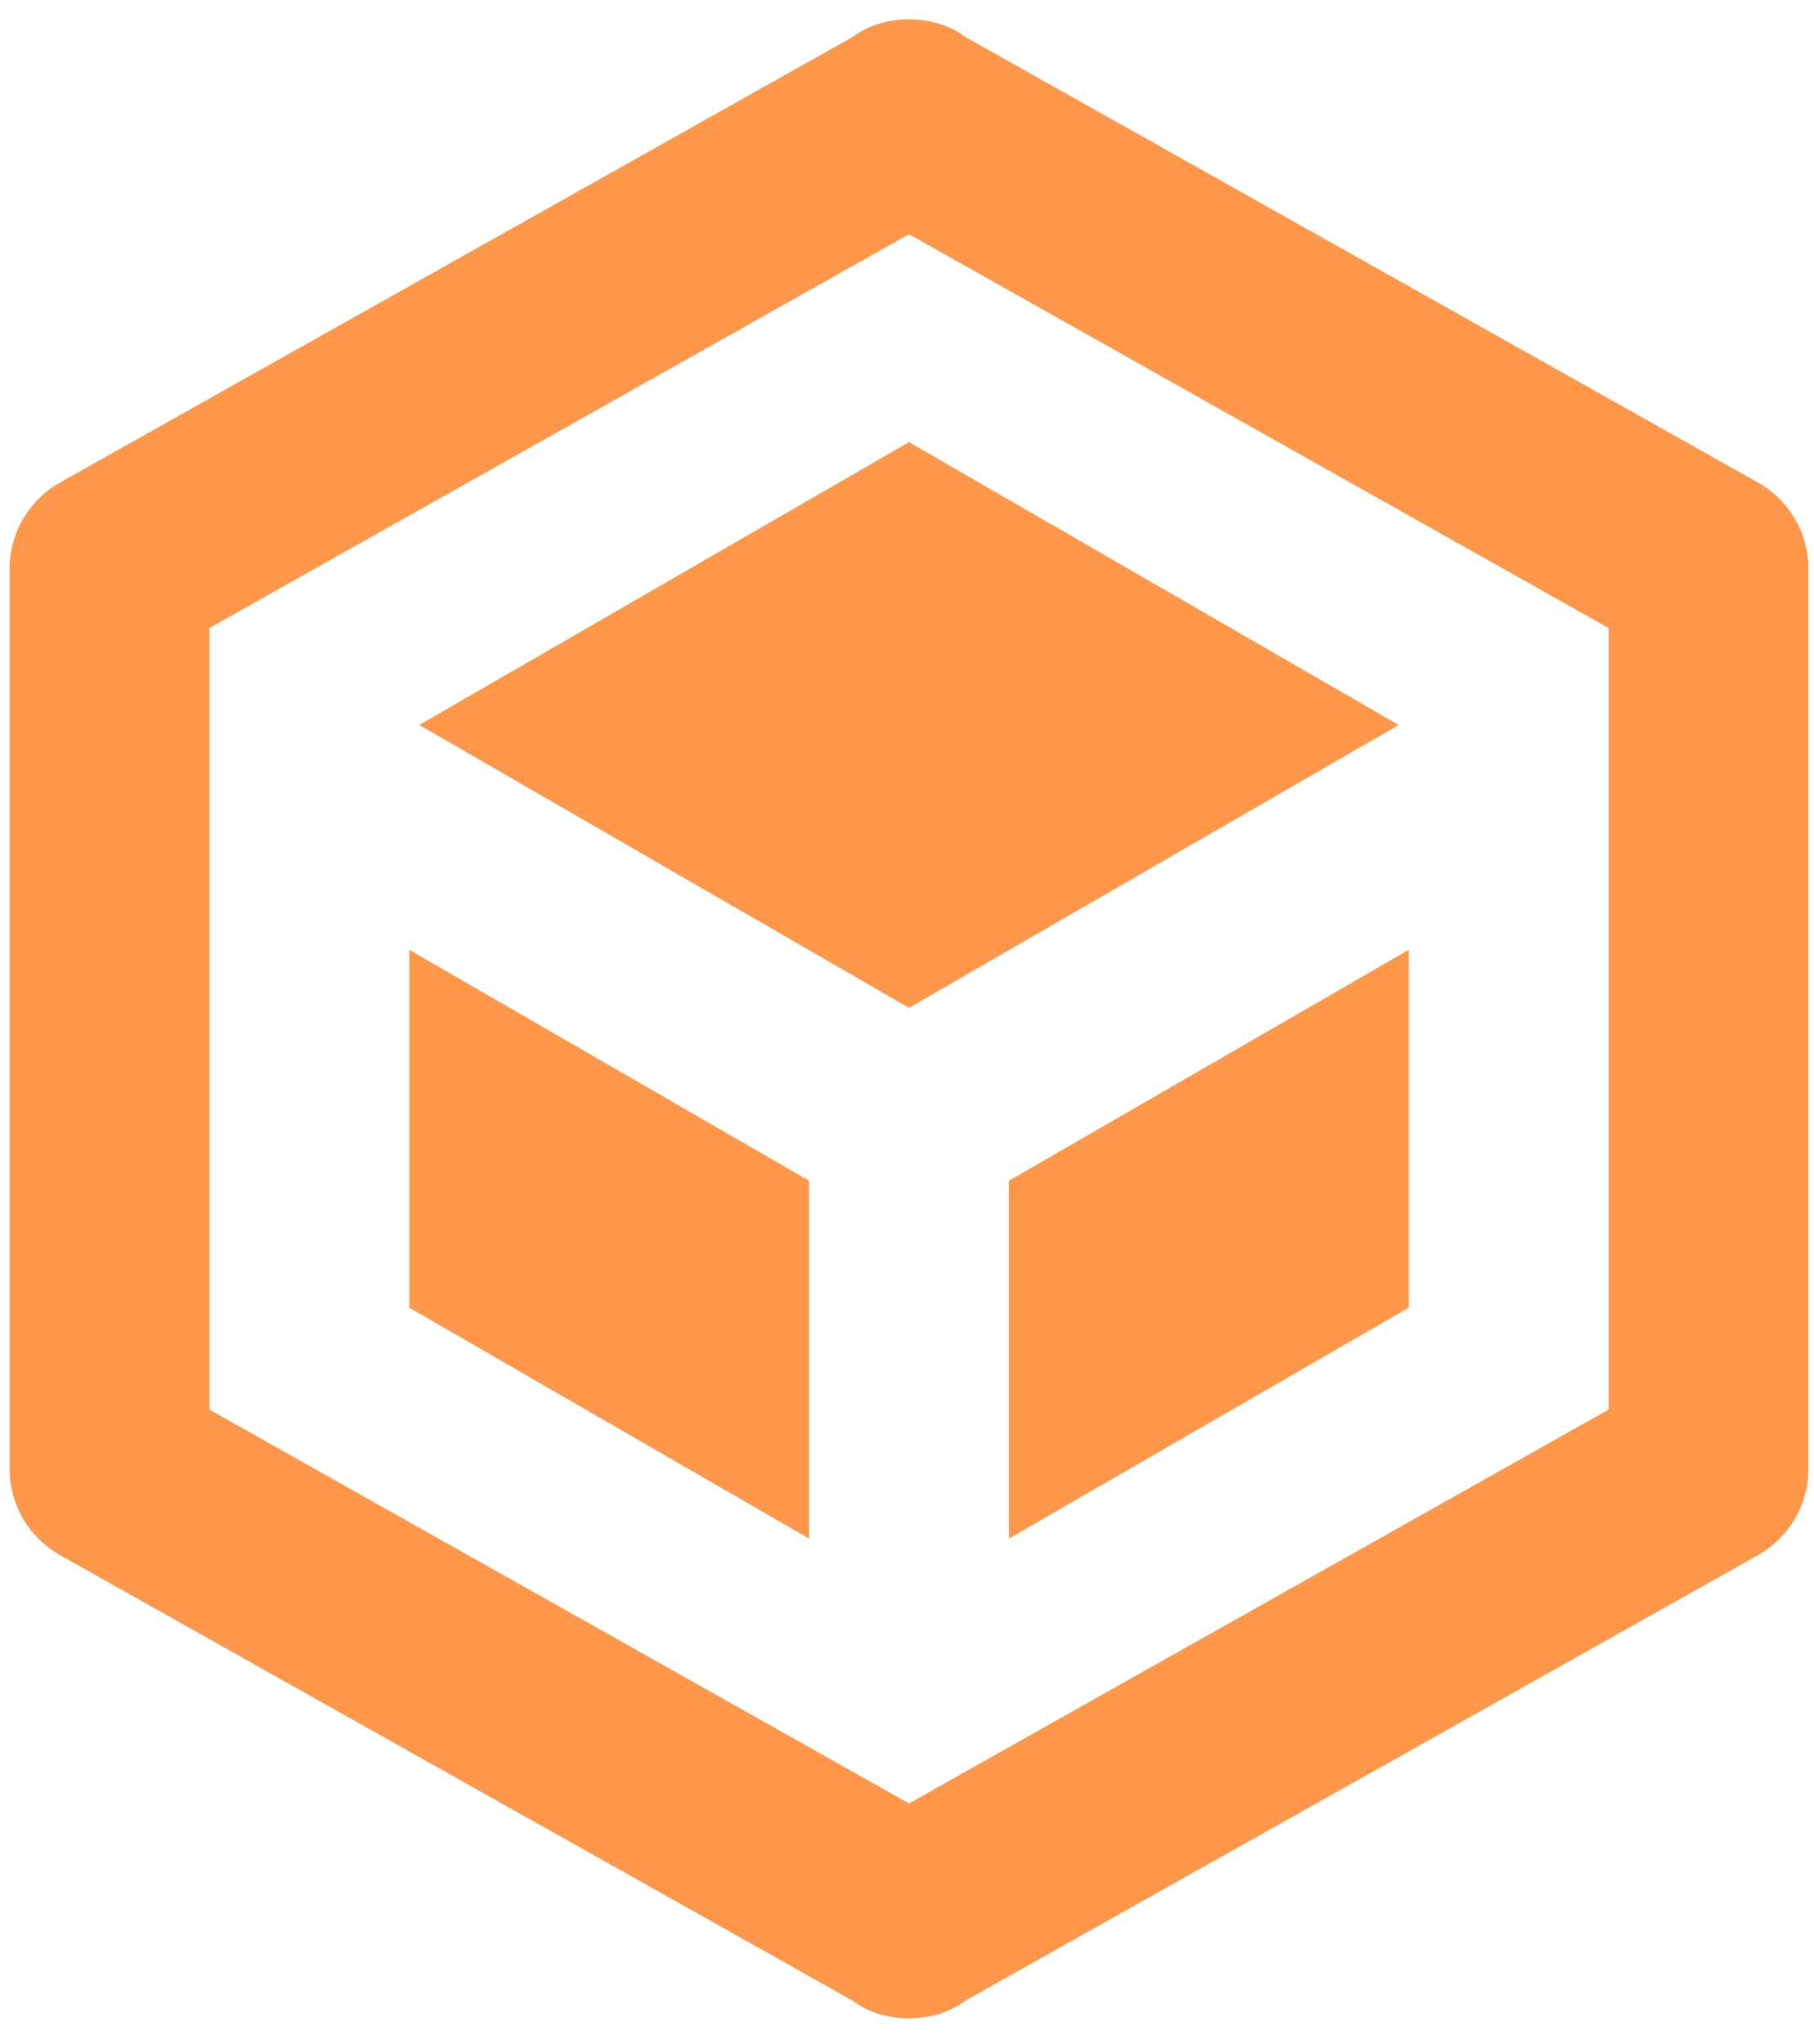
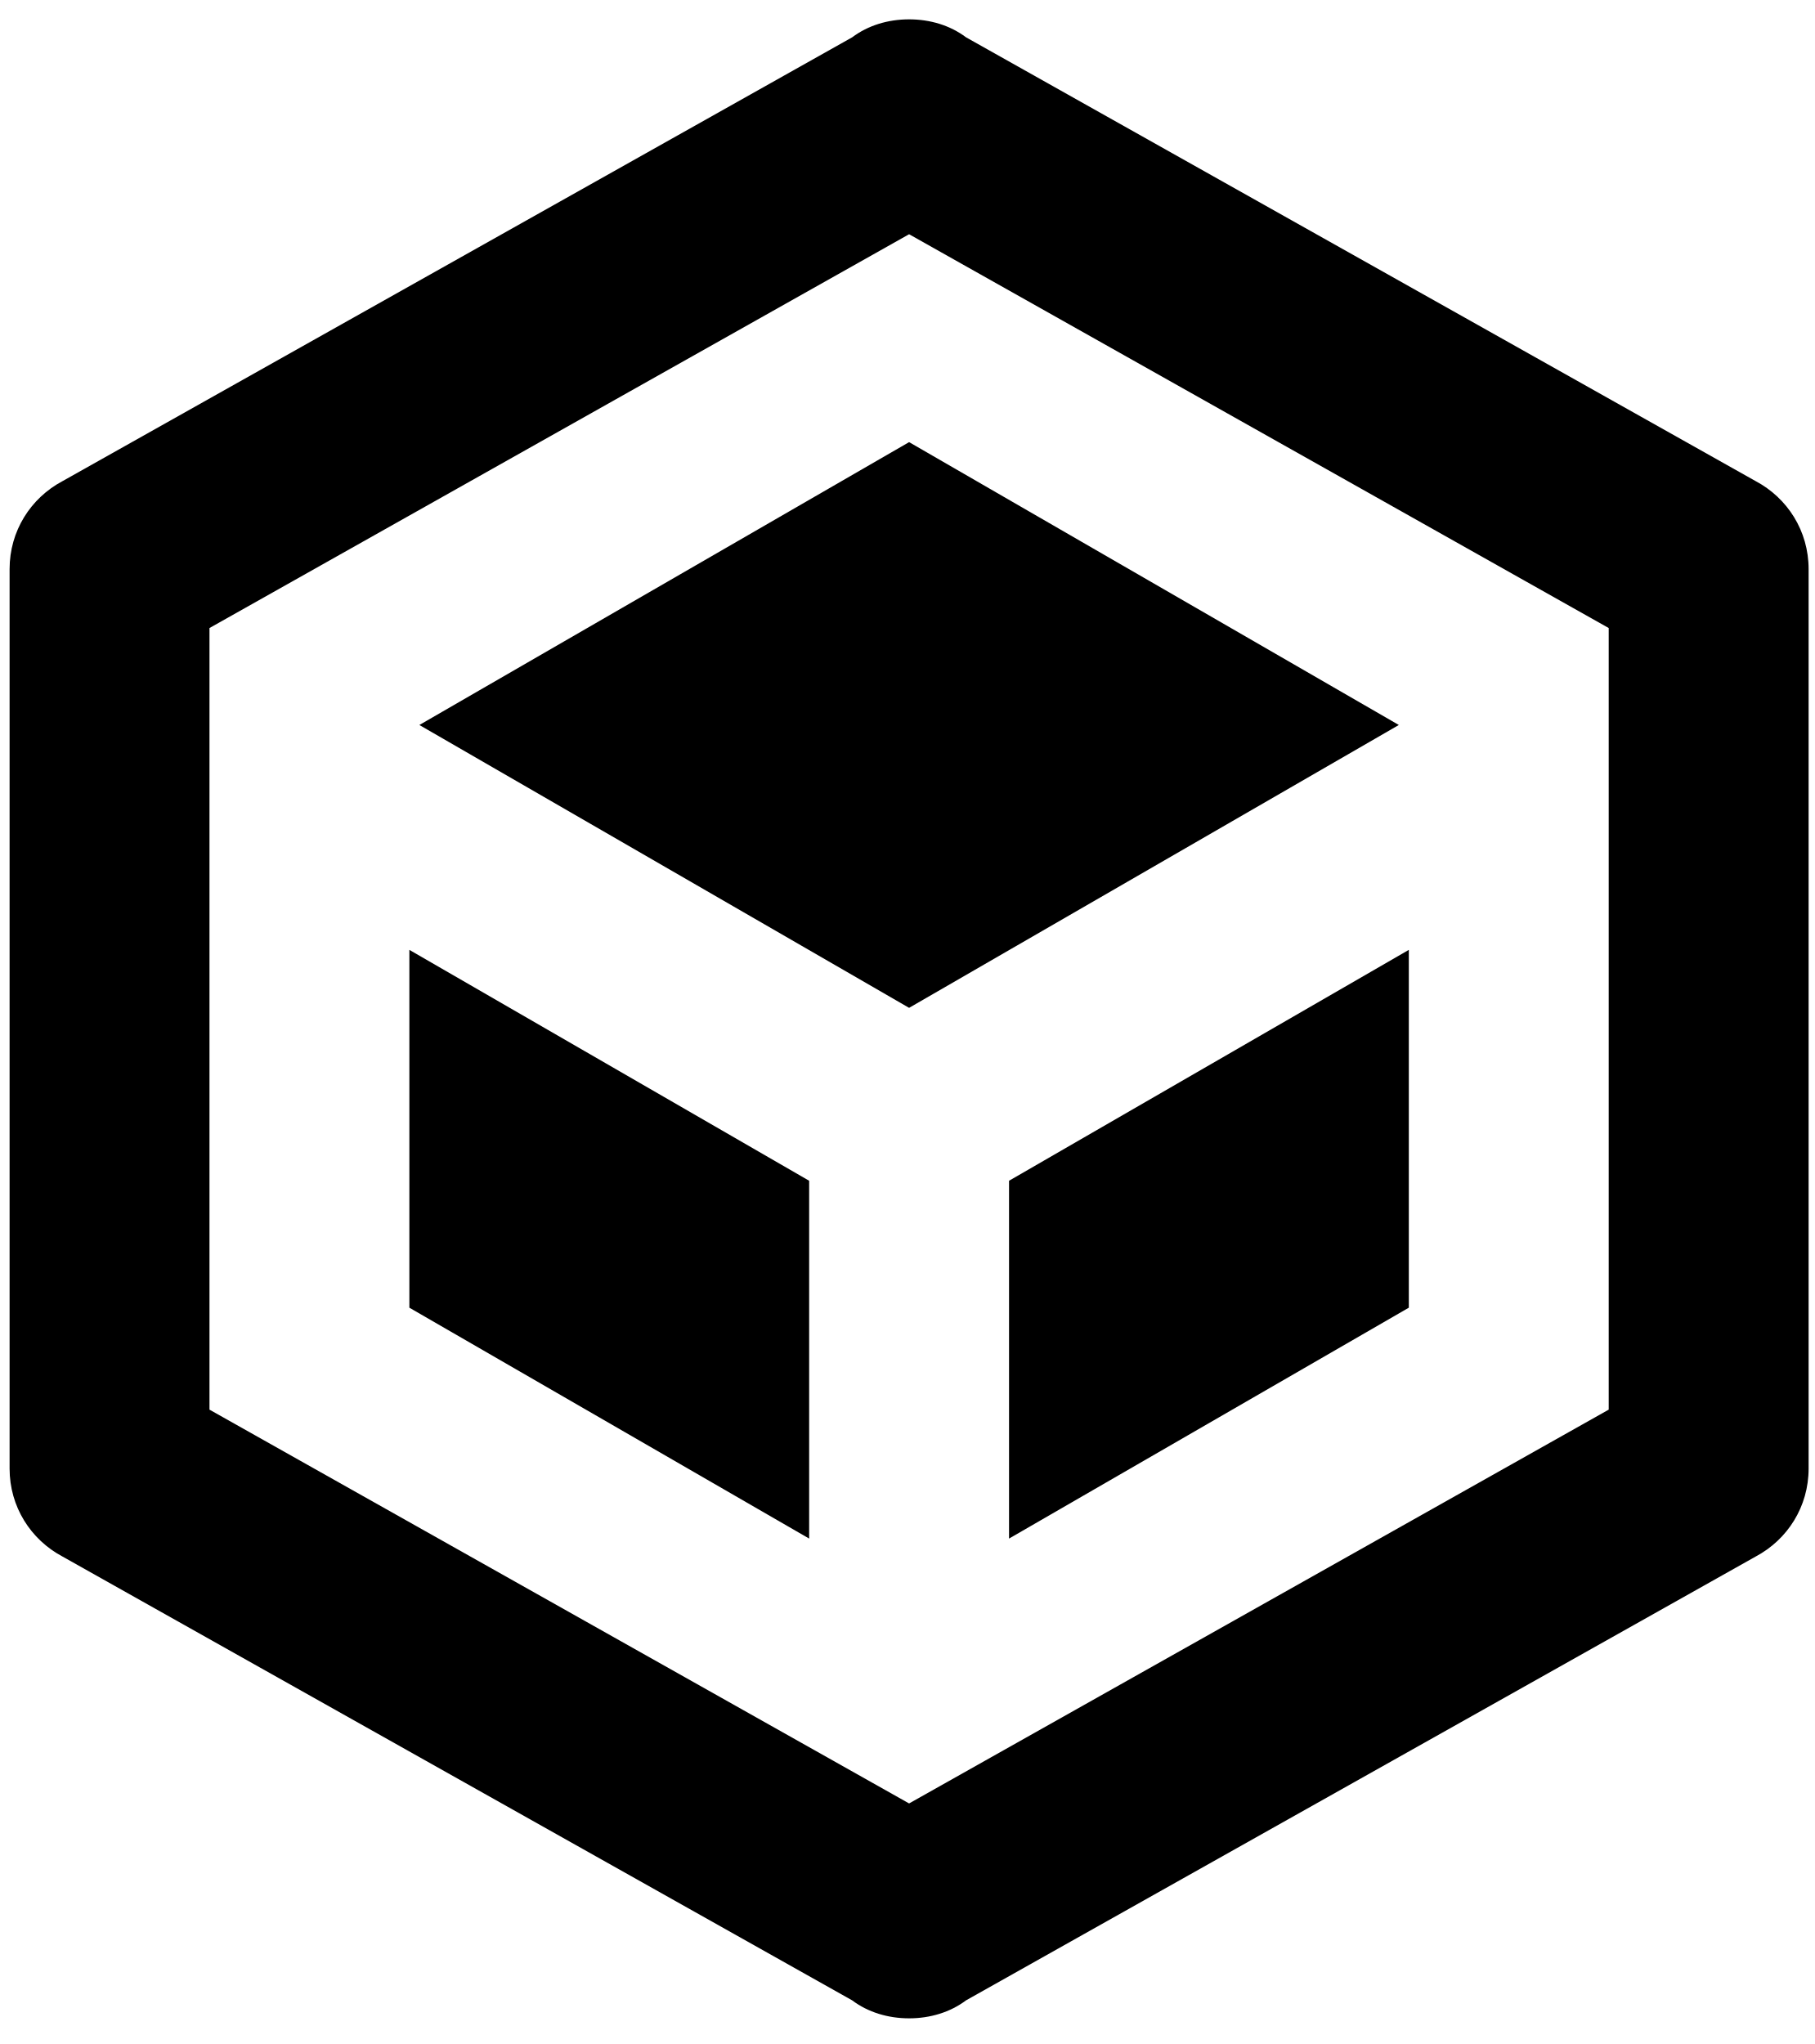
- <svg xmlns="http://www.w3.org/2000/svg" width="63px" height="71px" viewBox="0 0 63 71" version="1.1">
-   <defs />
-   <g id="Page-1" stroke="none" stroke-width="1" fill="none" fill-rule="evenodd">
-     <g id="Listagem" transform="translate(-1402, -818)" fill-rule="nonzero" fill="#FF974B">
-       <g id="categorias" transform="translate(405, 256)">
-         <g id="Icones" transform="translate(73, 89)">
-           <g id="laranja">
-             <g id="row-3" transform="translate(0.333075, 438.672)">
-               <g id="Outros" transform="translate(884, 0)">
-                 <path d="M102.493,85.341 C102.493,86.661 101.764,87.806 100.653,88.397 L73.225,103.811 C72.67,104.228 71.975,104.436 71.246,104.436 C70.517,104.436 69.823,104.228 69.267,103.811 L41.84,88.397 C40.729,87.806 40,86.661 40,85.341 L40,54.095 C40,52.776 40.729,51.63 41.84,51.04 L69.267,35.625 C69.823,35.208 70.517,35 71.246,35 C71.975,35 72.67,35.208 73.225,35.625 L100.653,51.04 C101.764,51.63 102.493,52.776 102.493,54.095 L102.493,85.341 L102.493,85.341 Z M71.246,42.464 L46.944,56.143 L46.944,83.293 L71.246,96.972 L95.549,83.293 L95.549,56.143 L71.246,42.464 L71.246,42.464 Z M71.246,49.686 L88.258,59.511 L71.246,69.336 L54.234,59.511 L71.246,49.686 L71.246,49.686 Z M88.605,79.752 L74.718,87.772 L74.718,75.343 L88.605,67.323 L88.605,79.752 L88.605,79.752 Z M67.775,87.772 L53.887,79.752 L53.887,67.323 L67.775,75.343 L67.775,87.772 Z" id="outros" />
-               </g>
-             </g>
-           </g>
-         </g>
-       </g>
-     </g>
-   </g>
+ <svg xmlns="http://www.w3.org/2000/svg" version="1.1" width="909" height="1024" viewBox="0 0 909 1024">
+   <g id="icomoon-ignore">
+ </g>
+   <path d="M906.108 735.742c0 19.028-10.515 35.551-26.538 44.064l-395.572 222.322c-8.012 6.009-18.026 9.013-28.541 9.013s-20.53-3.004-28.541-9.013l-395.572-222.322c-16.023-8.512-26.538-25.036-26.538-44.064v-450.652c0-19.028 10.515-35.551 26.538-44.064l395.572-222.322c8.012-6.009 18.026-9.013 28.541-9.013s20.53 3.004 28.541 9.013l395.572 222.322c16.023 8.512 26.538 25.036 26.538 44.064v450.652zM455.456 117.347l-350.507 197.285v391.566l350.507 197.285 350.507-197.285v-391.566l-350.507-197.285zM455.456 221.498l245.355 141.705-245.355 141.705-245.355-141.705 245.355-141.705zM705.818 655.125l-200.29 115.667v-179.259l200.29-115.667v179.259zM405.383 770.793l-200.29-115.667v-179.259l200.29 115.667v179.259z" />
</svg>
